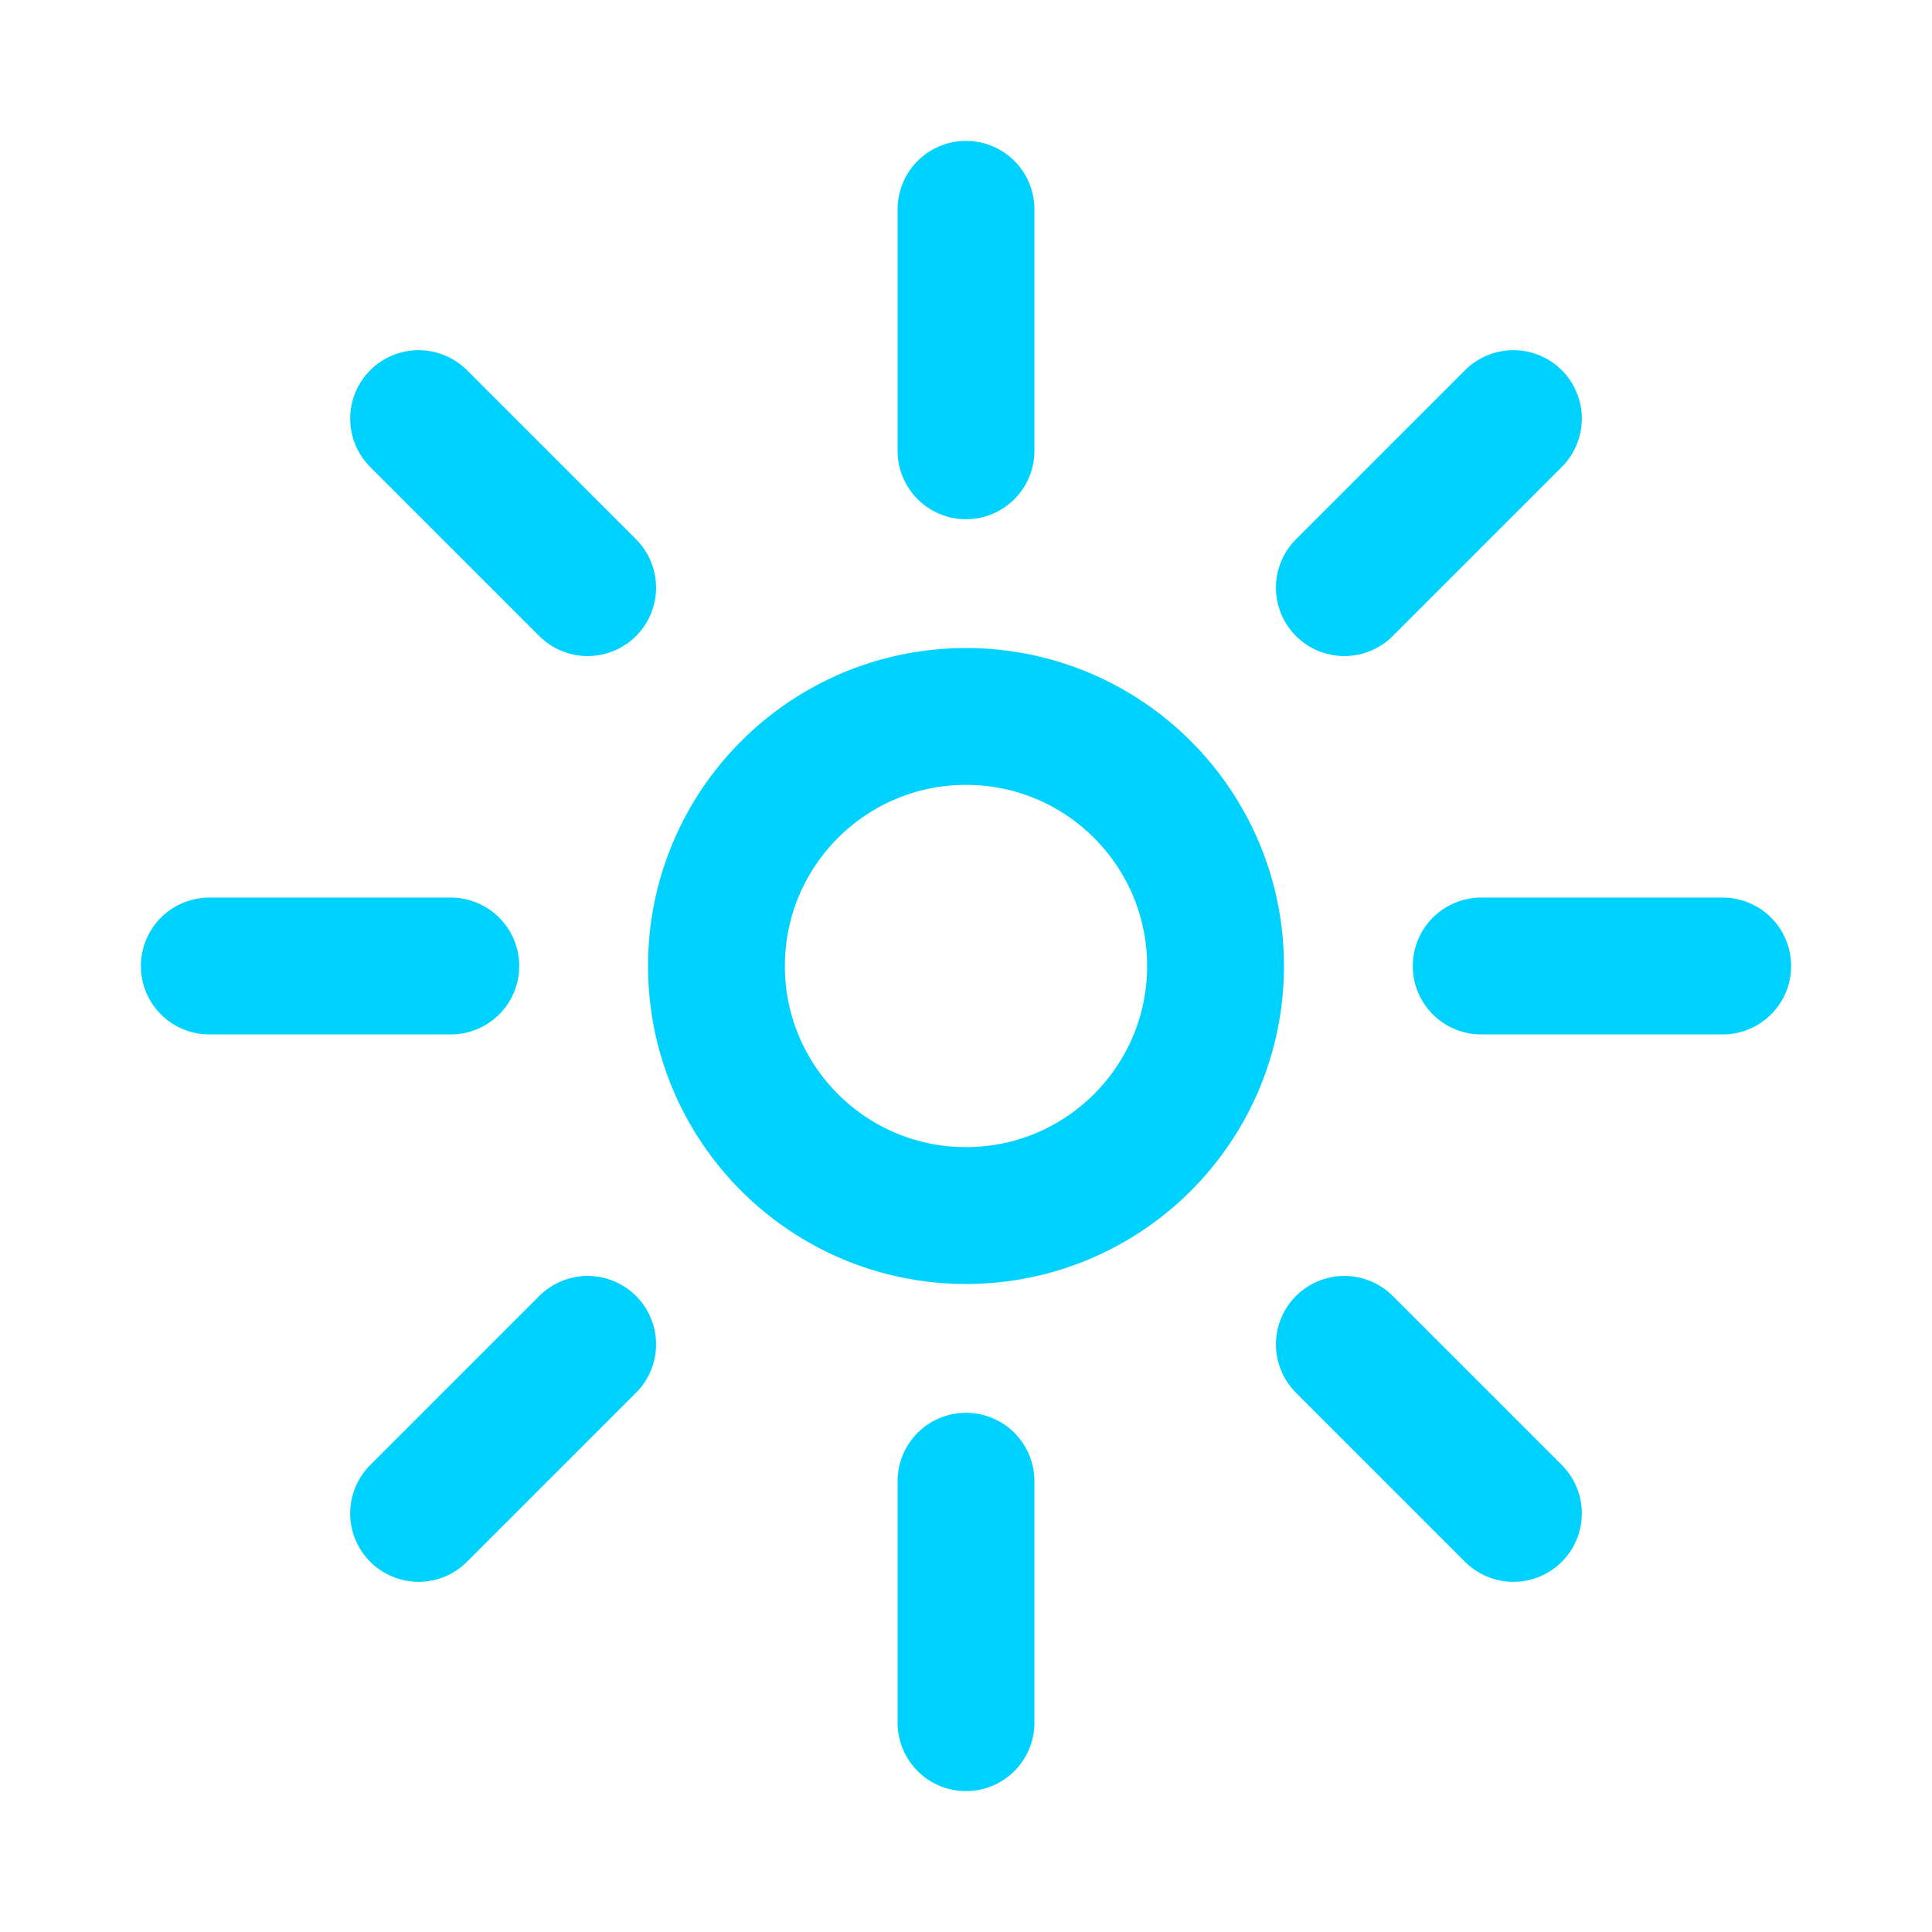
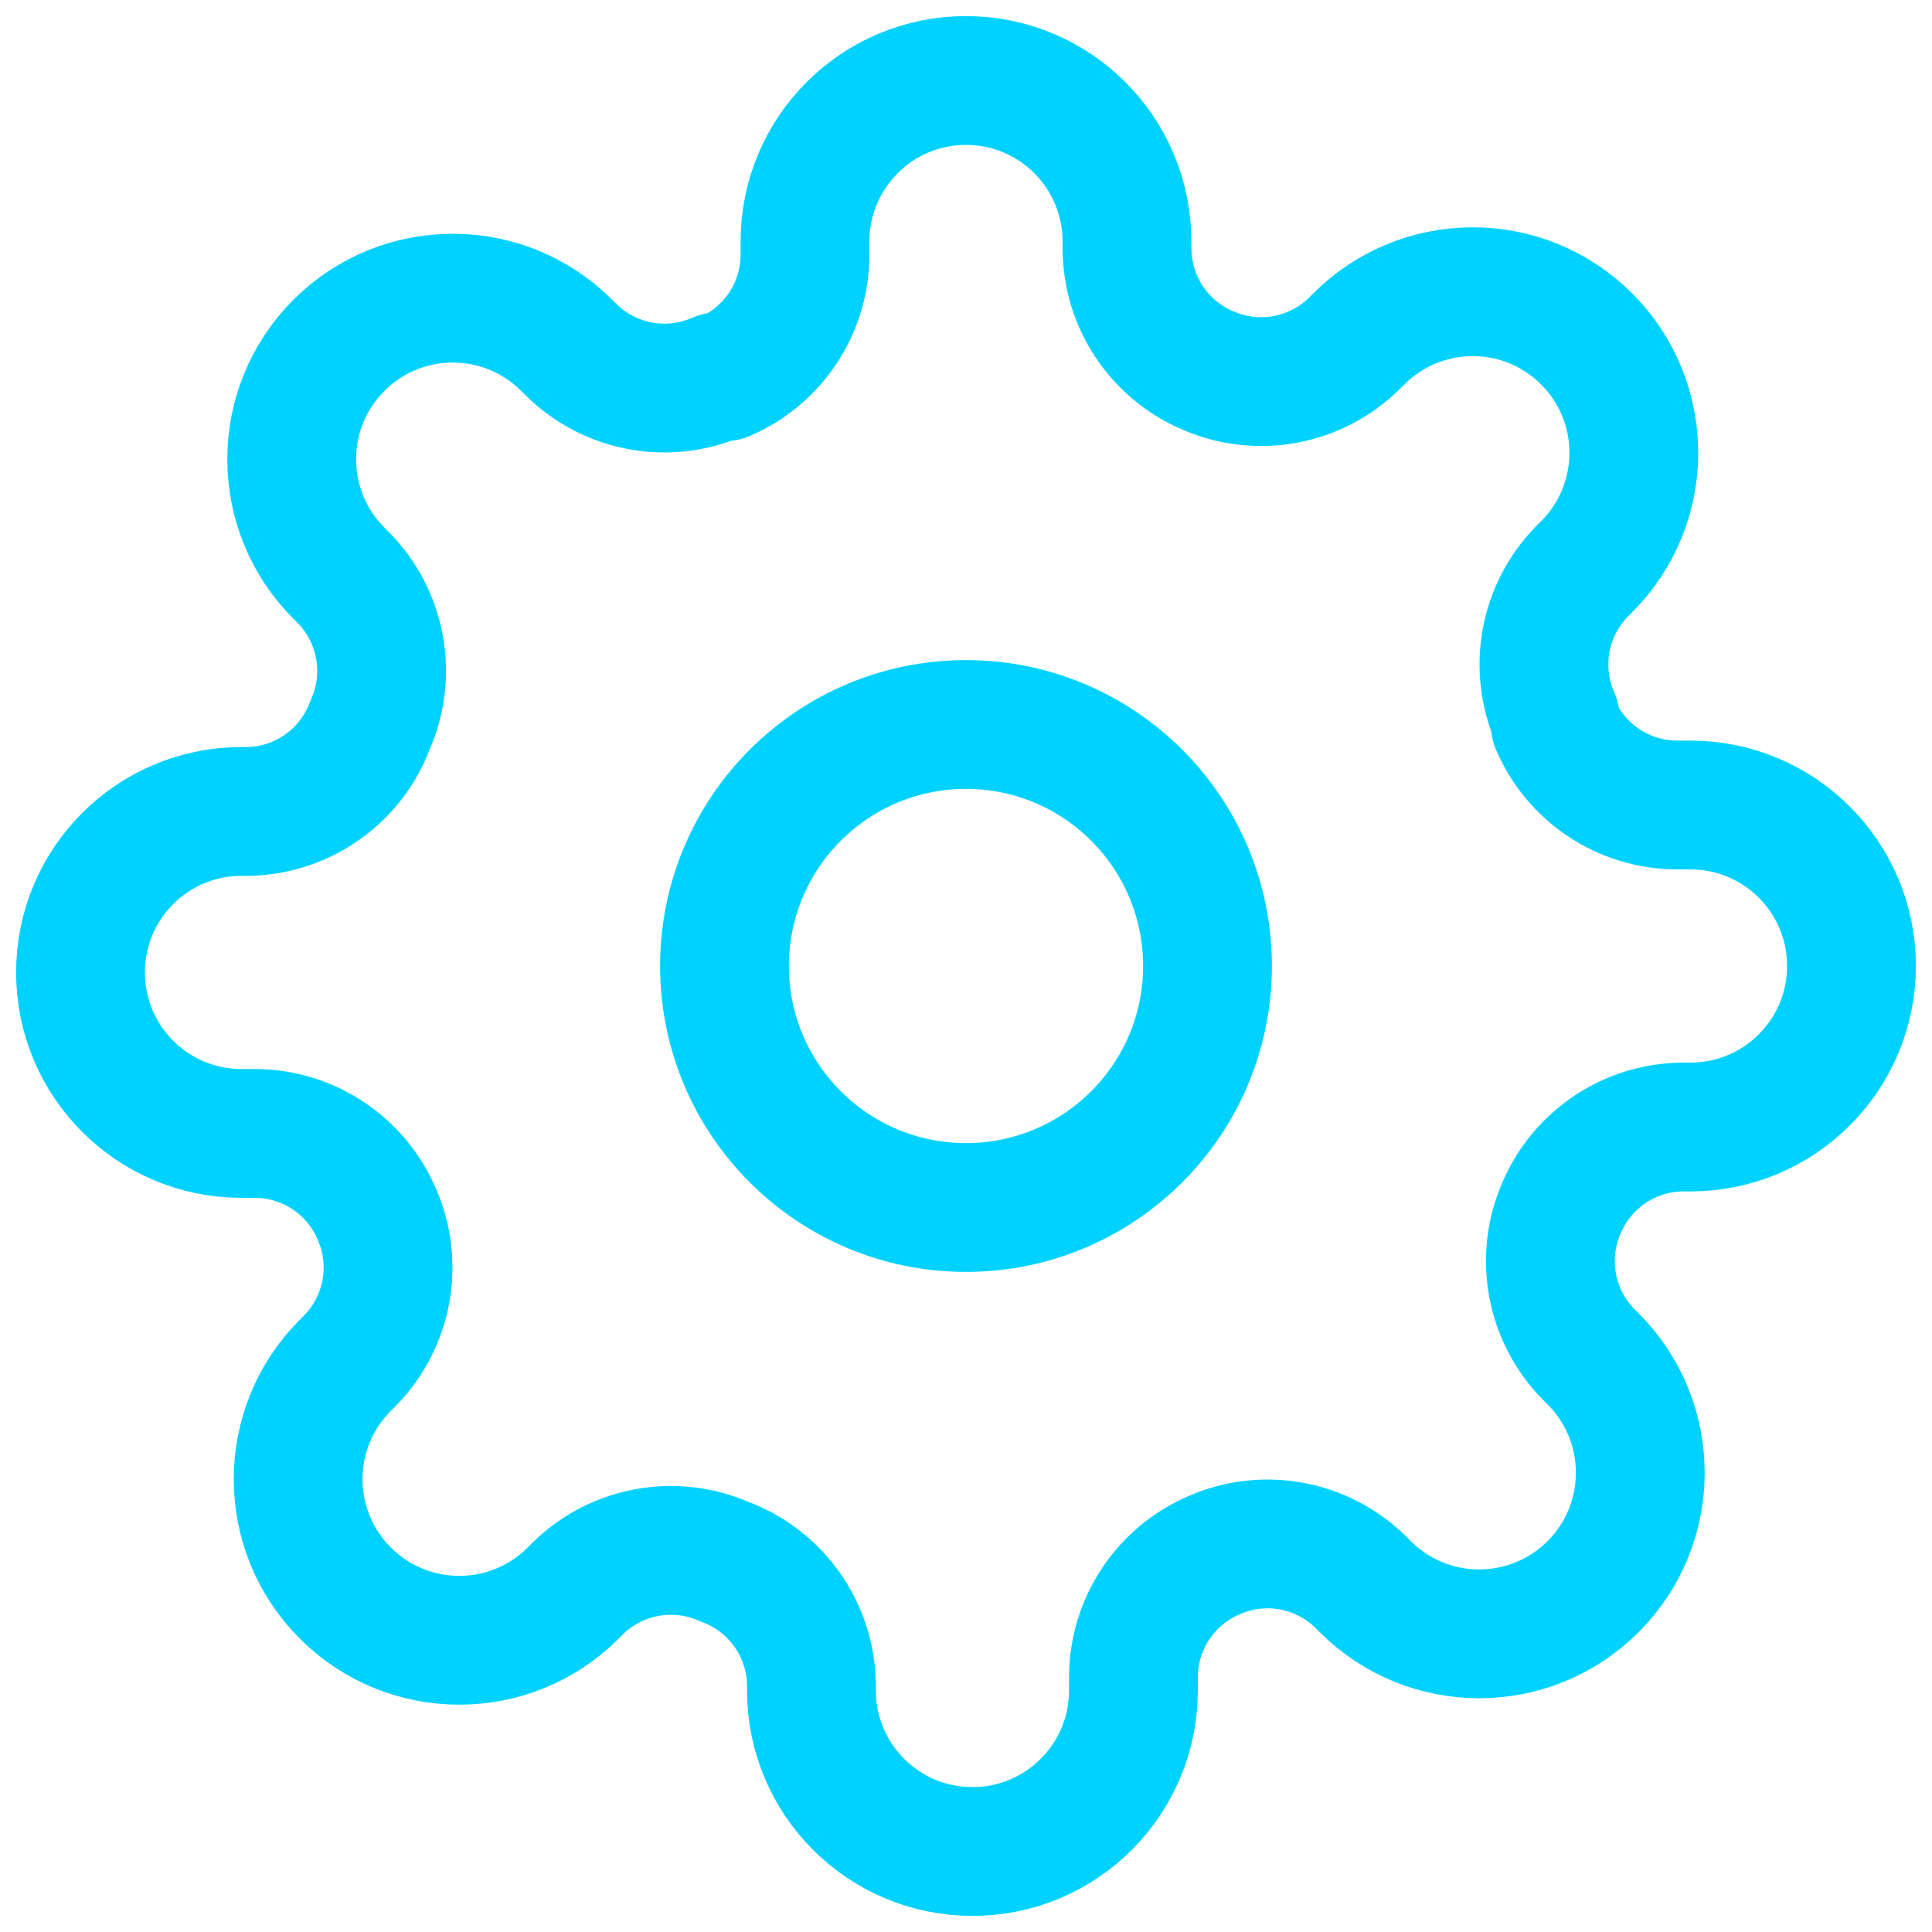
- <svg xmlns="http://www.w3.org/2000/svg" viewBox="0 0 24 24" fill="none" stroke="#00D2FF" stroke-width="1.7" stroke-linecap="round" stroke-linejoin="round">
-   <circle cx="12" cy="12" r="3.1" />
-   <path d="M12 2.6v3 M12 18.4v3 M2.6 12h3 M18.4 12h3 M5.2 5.2l2.1 2.1 M16.7 16.7l2.1 2.1 M18.8 5.2l-2.1 2.1 M7.3 16.7l-2.1 2.1" />
+ <svg xmlns="http://www.w3.org/2000/svg" viewBox="0 0 24 24" fill="none" stroke="#00D2FF" stroke-width="1.6" stroke-linecap="round" stroke-linejoin="round">
+   <circle cx="12" cy="12" r="3" />
+   <path d="M19.4 15a1.65 1.65 0 0 0 .33 1.82l.06.06a2 2 0 0 1-2.83 2.83l-.06-.06a1.65 1.65 0 0 0-1.82-.33 1.65 1.65 0 0 0-1 1.51V21a2 2 0 0 1-4 0v-.09A1.65 1.65 0 0 0 9 19.4a1.65 1.65 0 0 0-1.82.33l-.06.06a2 2 0 0 1-2.83-2.83l.06-.06a1.65 1.65 0 0 0 .33-1.82 1.65 1.65 0 0 0-1.51-1H3a2 2 0 0 1 0-4h.09A1.65 1.65 0 0 0 4.6 9a1.65 1.65 0 0 0-.33-1.82l-.06-.06a2 2 0 0 1 2.83-2.83l.06.06a1.65 1.65 0 0 0 1.82.33H9a1.65 1.65 0 0 0 1-1.51V3a2 2 0 0 1 4 0v.09a1.65 1.65 0 0 0 1 1.51 1.65 1.65 0 0 0 1.82-.33l.06-.06a2 2 0 0 1 2.83 2.83l-.06.06a1.65 1.65 0 0 0-.33 1.82V9a1.65 1.65 0 0 0 1.51 1H21a2 2 0 0 1 0 4h-.09a1.65 1.65 0 0 0-1.51 1z" />
</svg>
